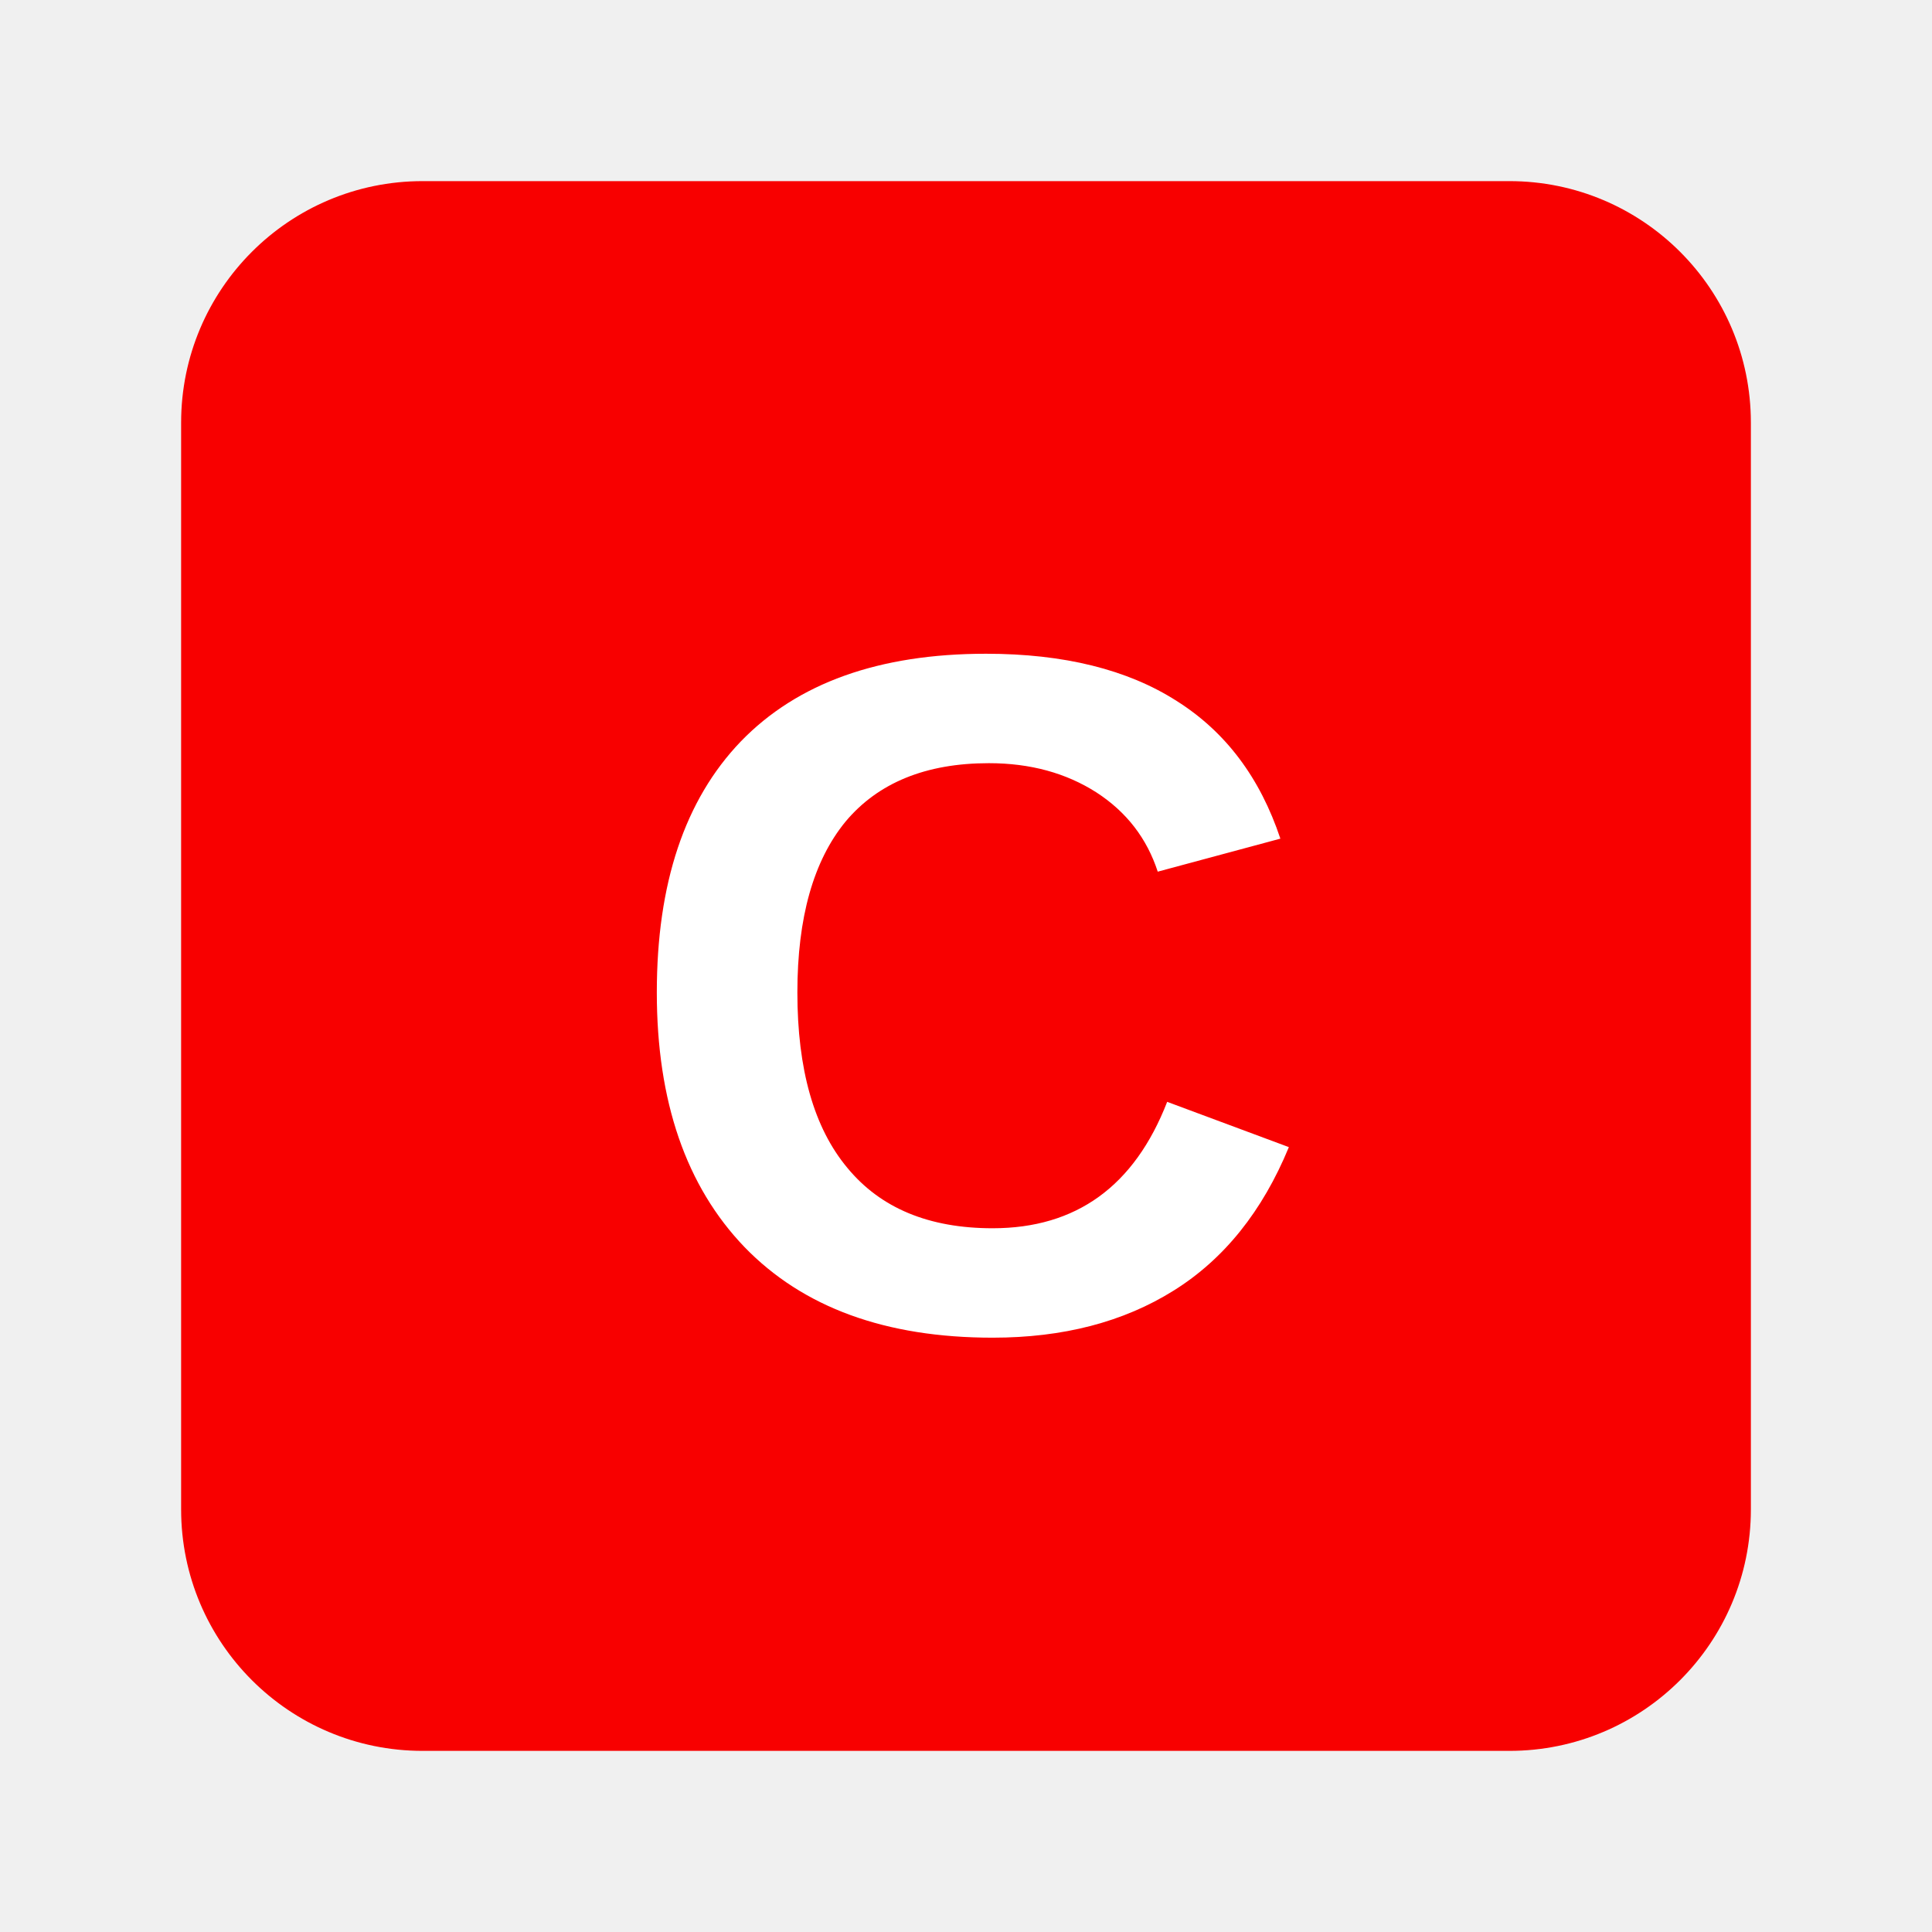
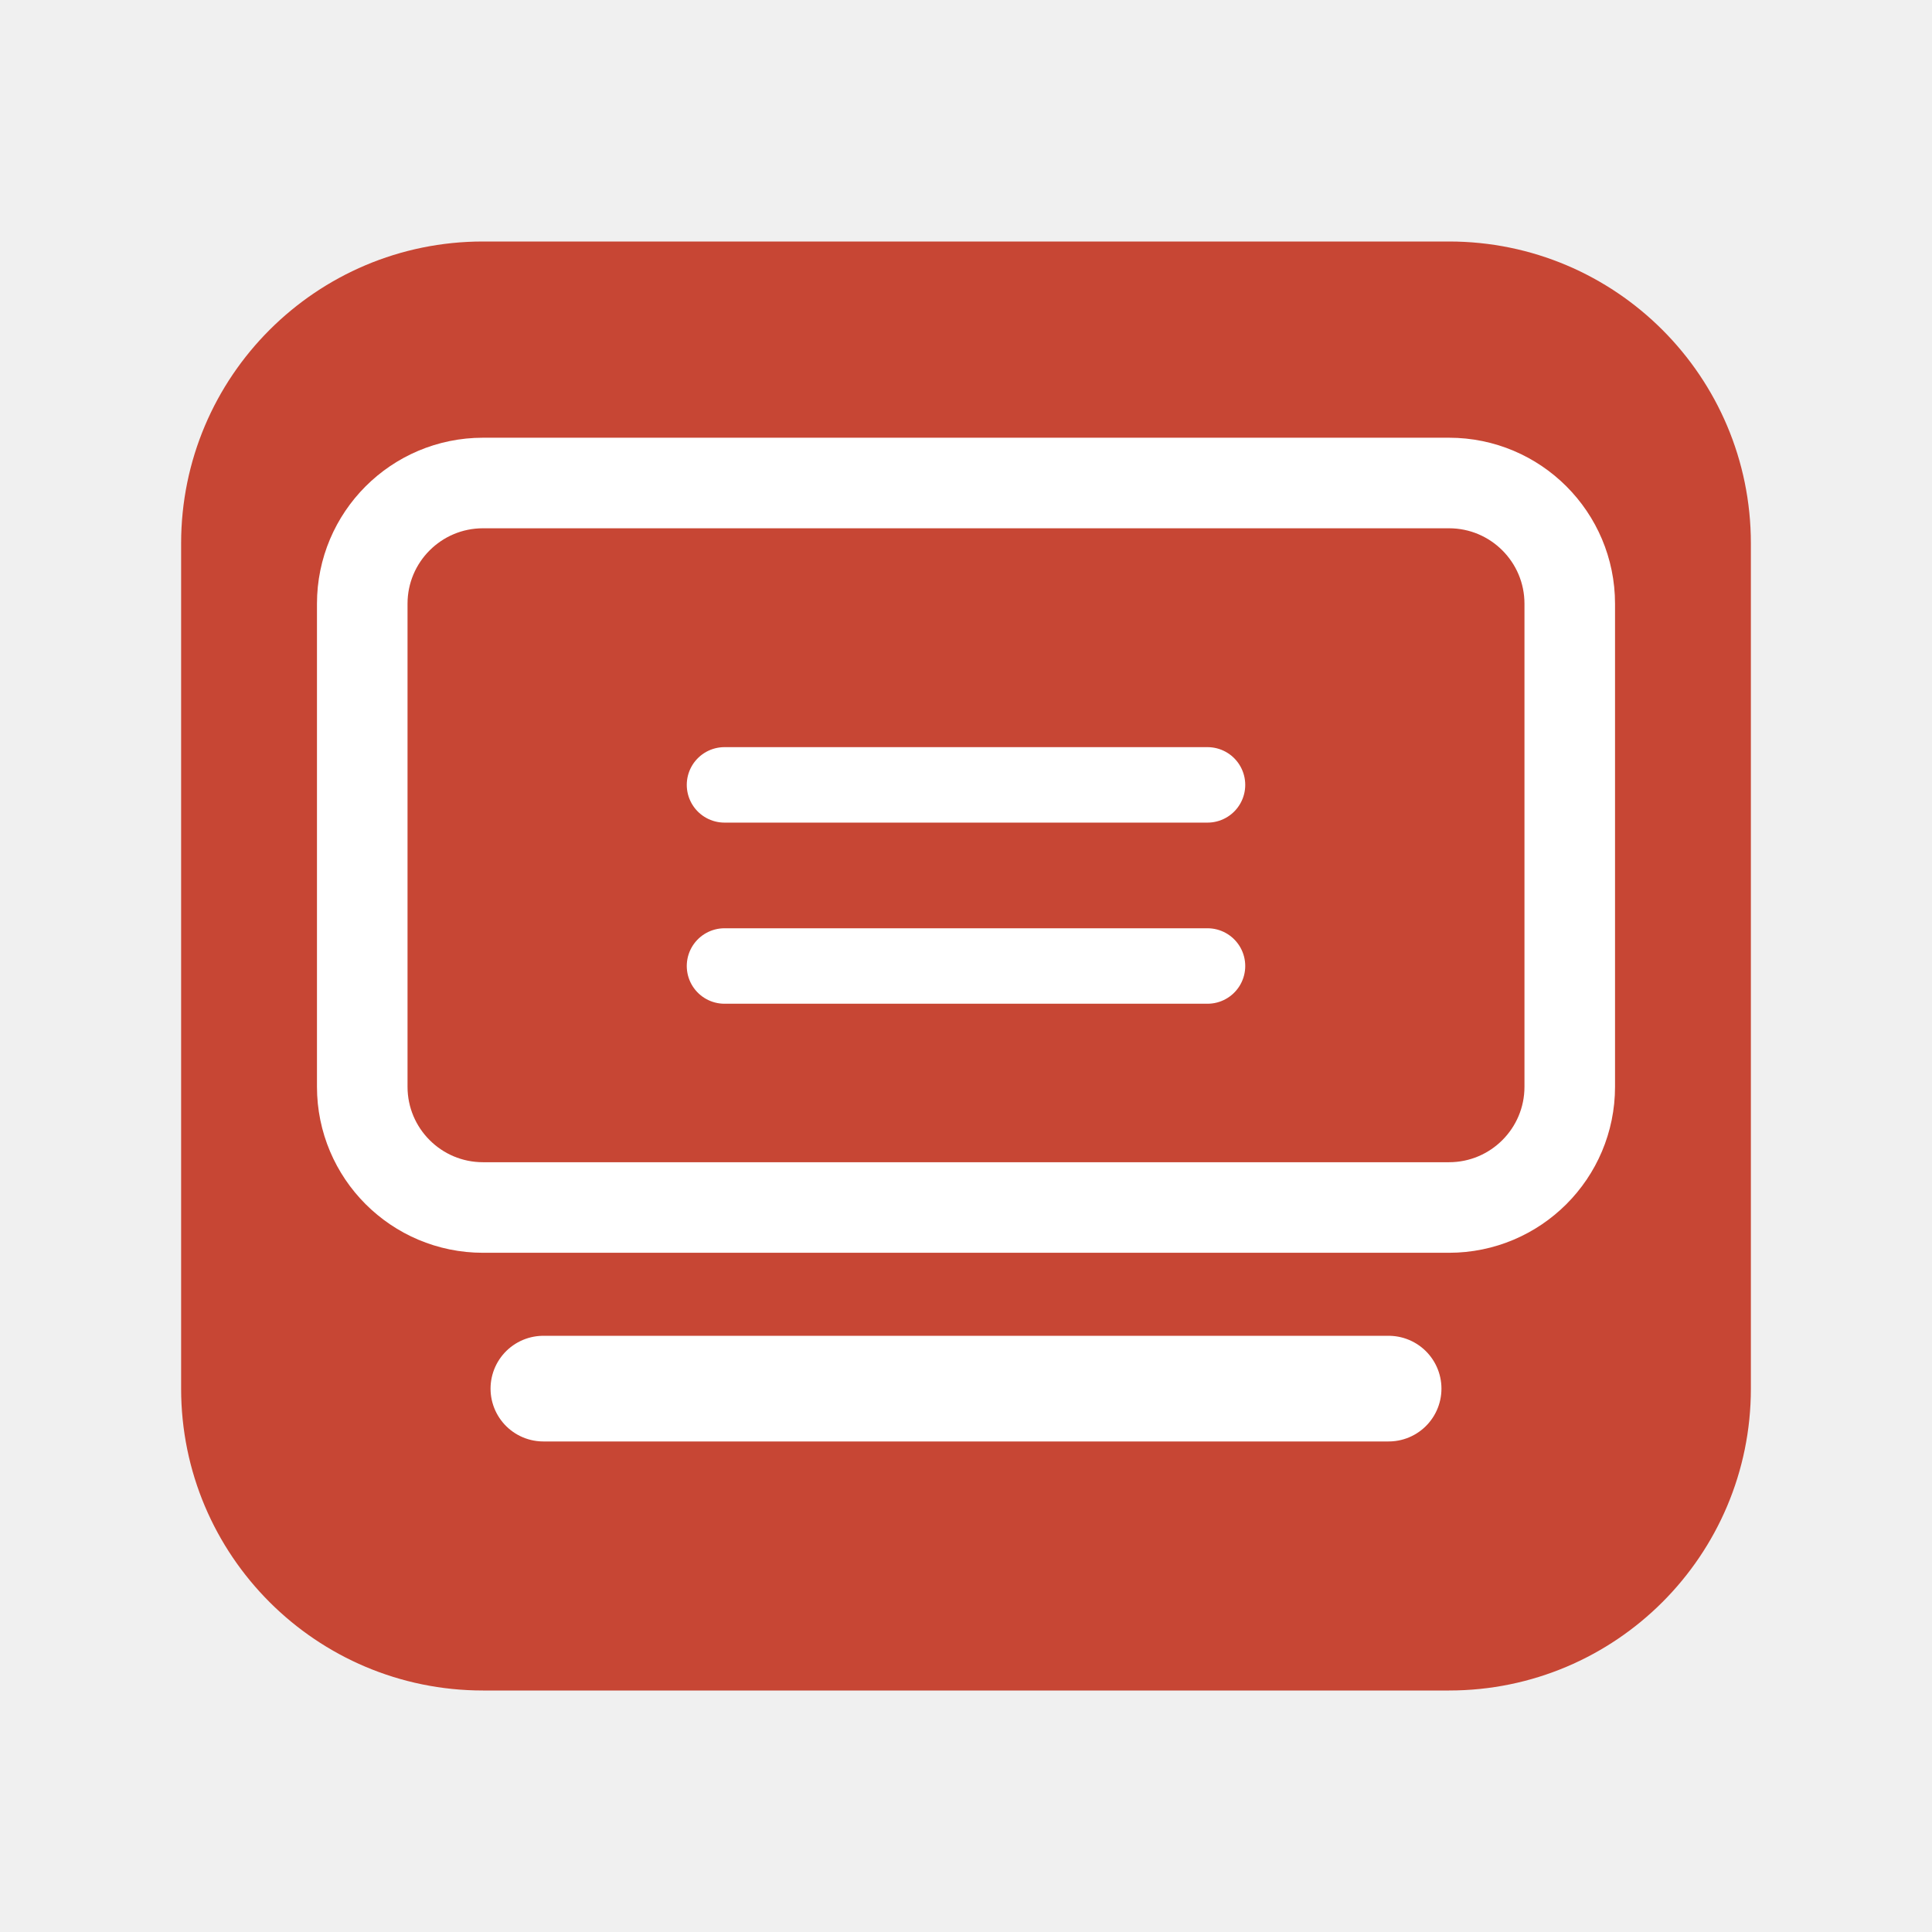
- <svg xmlns="http://www.w3.org/2000/svg" viewBox="0 0 32 32">
-   <rect x="3" y="3" width="26" height="26" rx="4" fill="#F80000" />
-   <text x="16" y="22" font-family="Arial" font-size="16" font-weight="bold" fill="white" text-anchor="middle">C</text>
+ <svg xmlns="http://www.w3.org/2000/svg" viewBox="0 0 64 64">
+   <rect x="6" y="8" width="52" height="48" rx="10" fill="#C74634" />
+   <rect x="12" y="16" width="40" height="24" rx="4" fill="none" stroke="#FFF" stroke-width="3" />
+   <path d="M18 46h28" stroke="#FFF" stroke-width="3.5" stroke-linecap="round" />
+   <path d="M24 26h16M24 32h16" stroke="#FFF" stroke-width="2.5" stroke-linecap="round" />
</svg>
